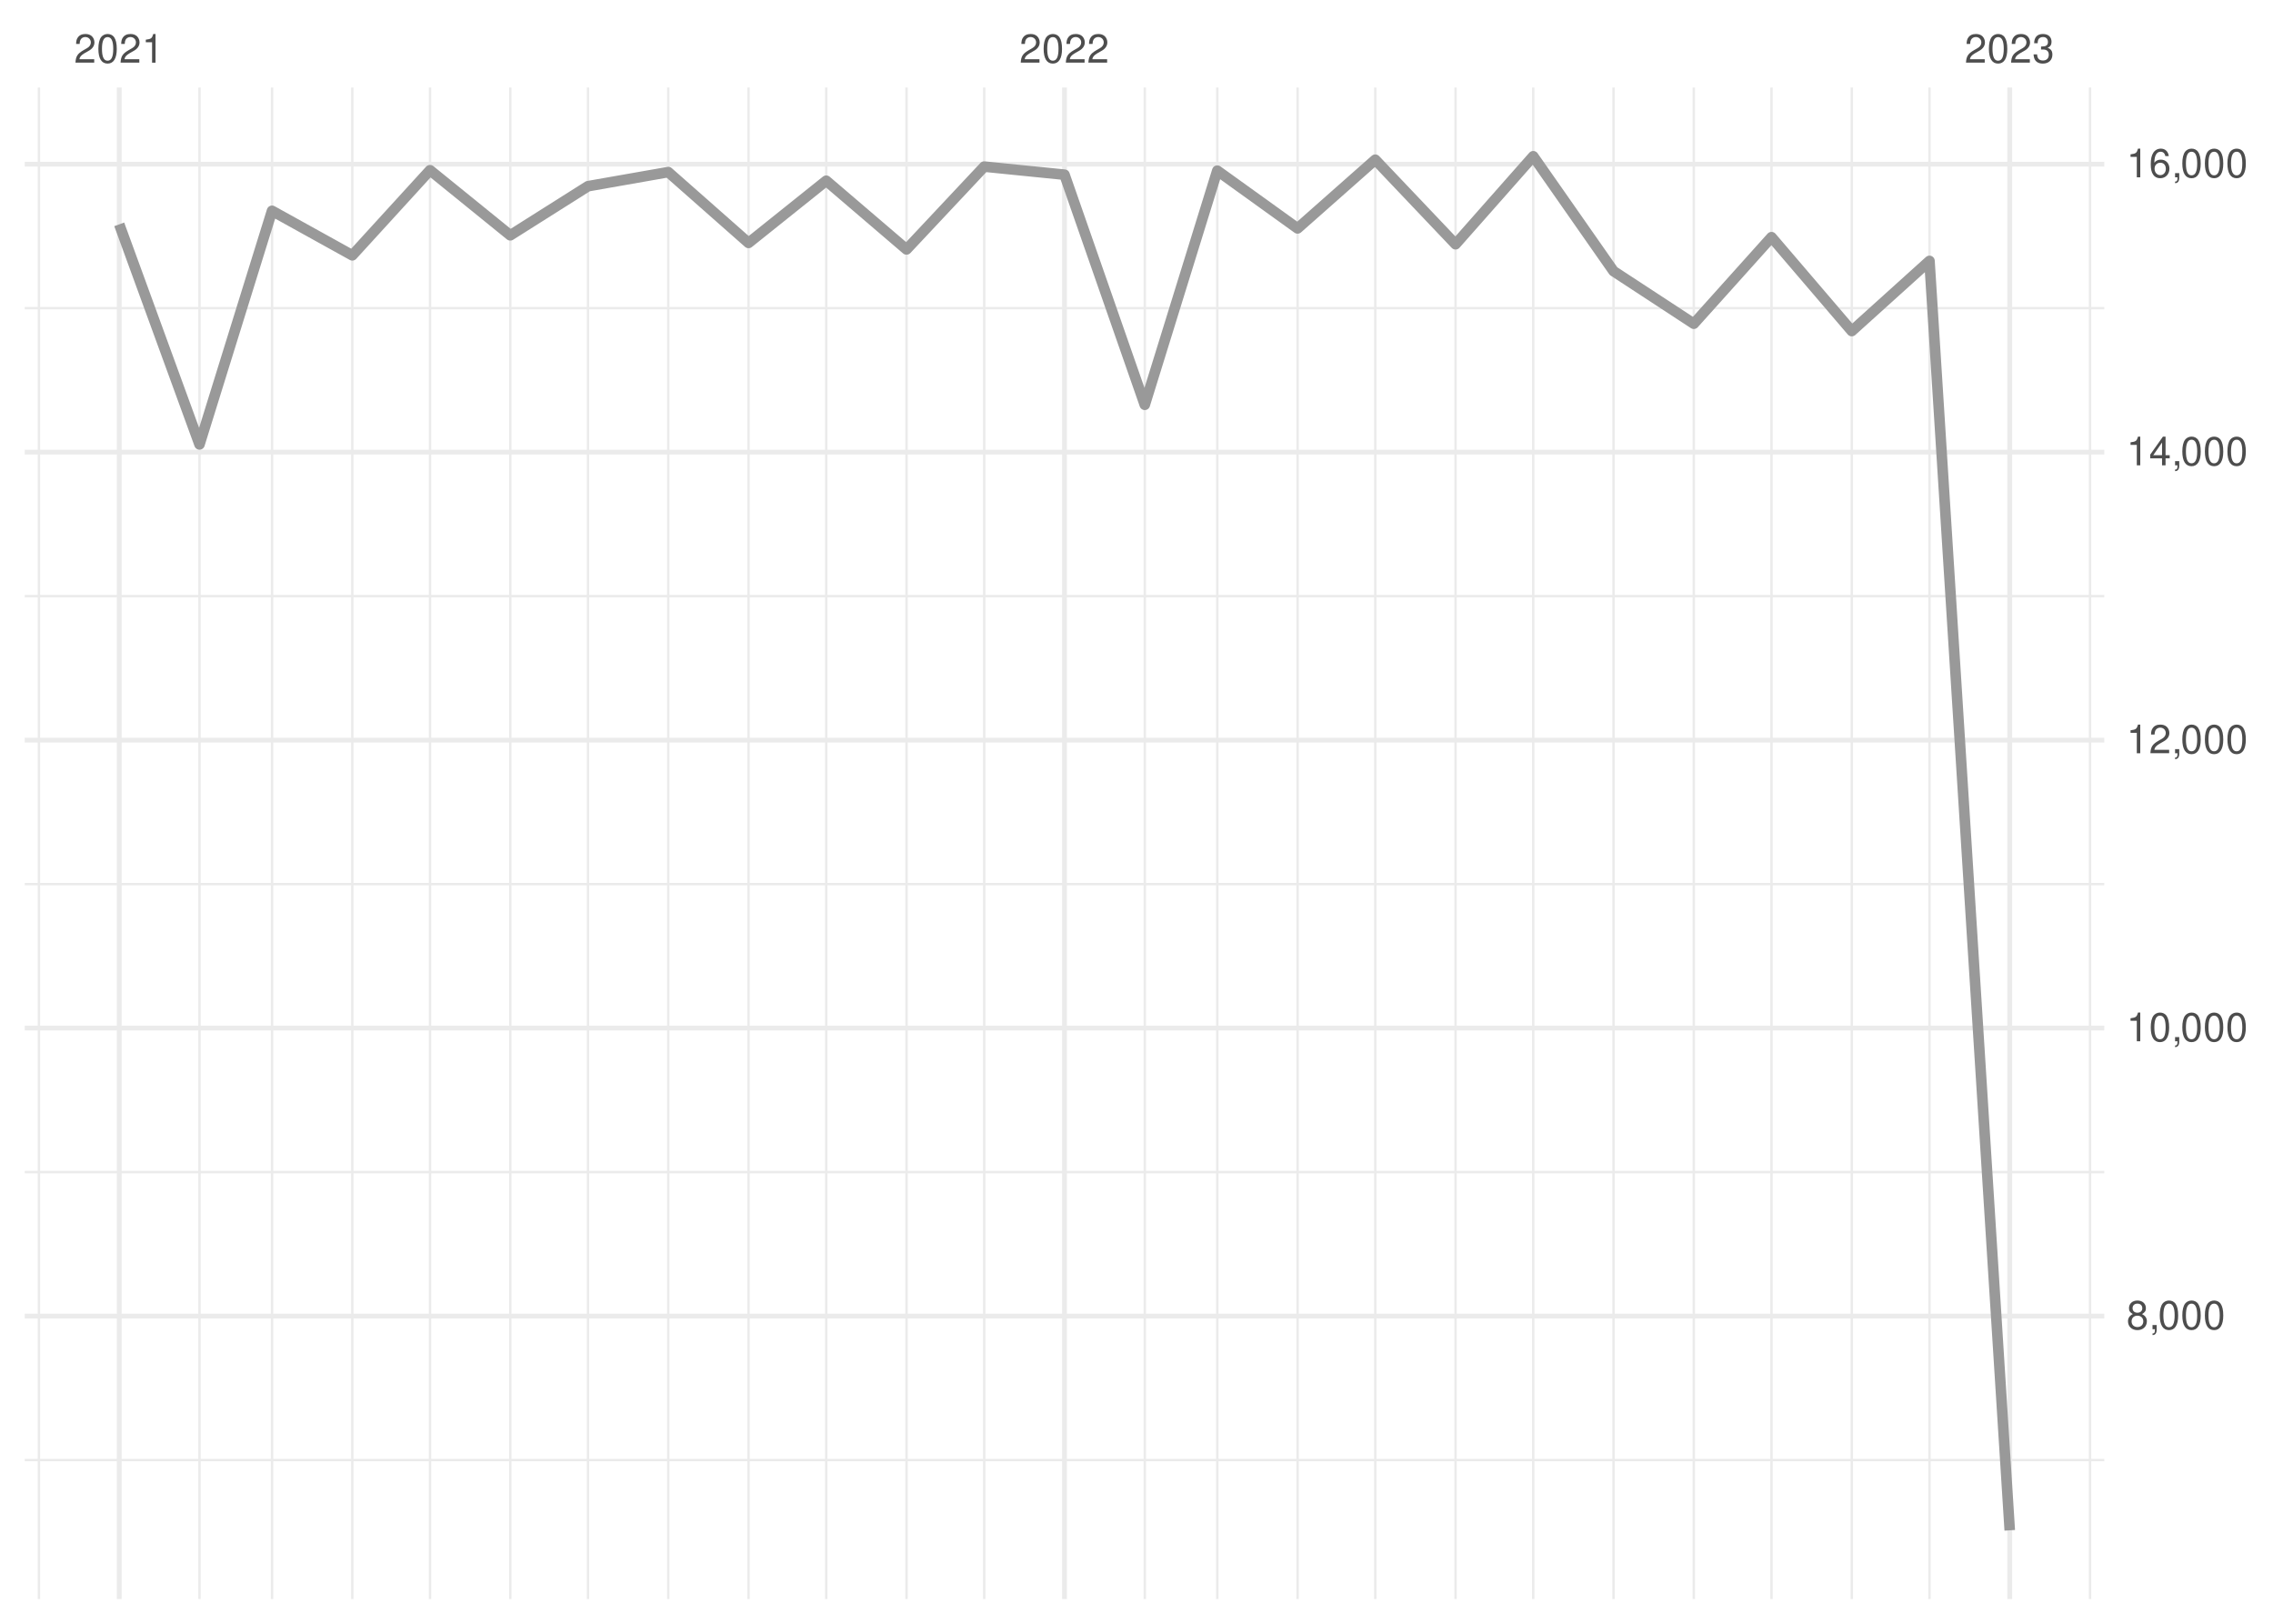
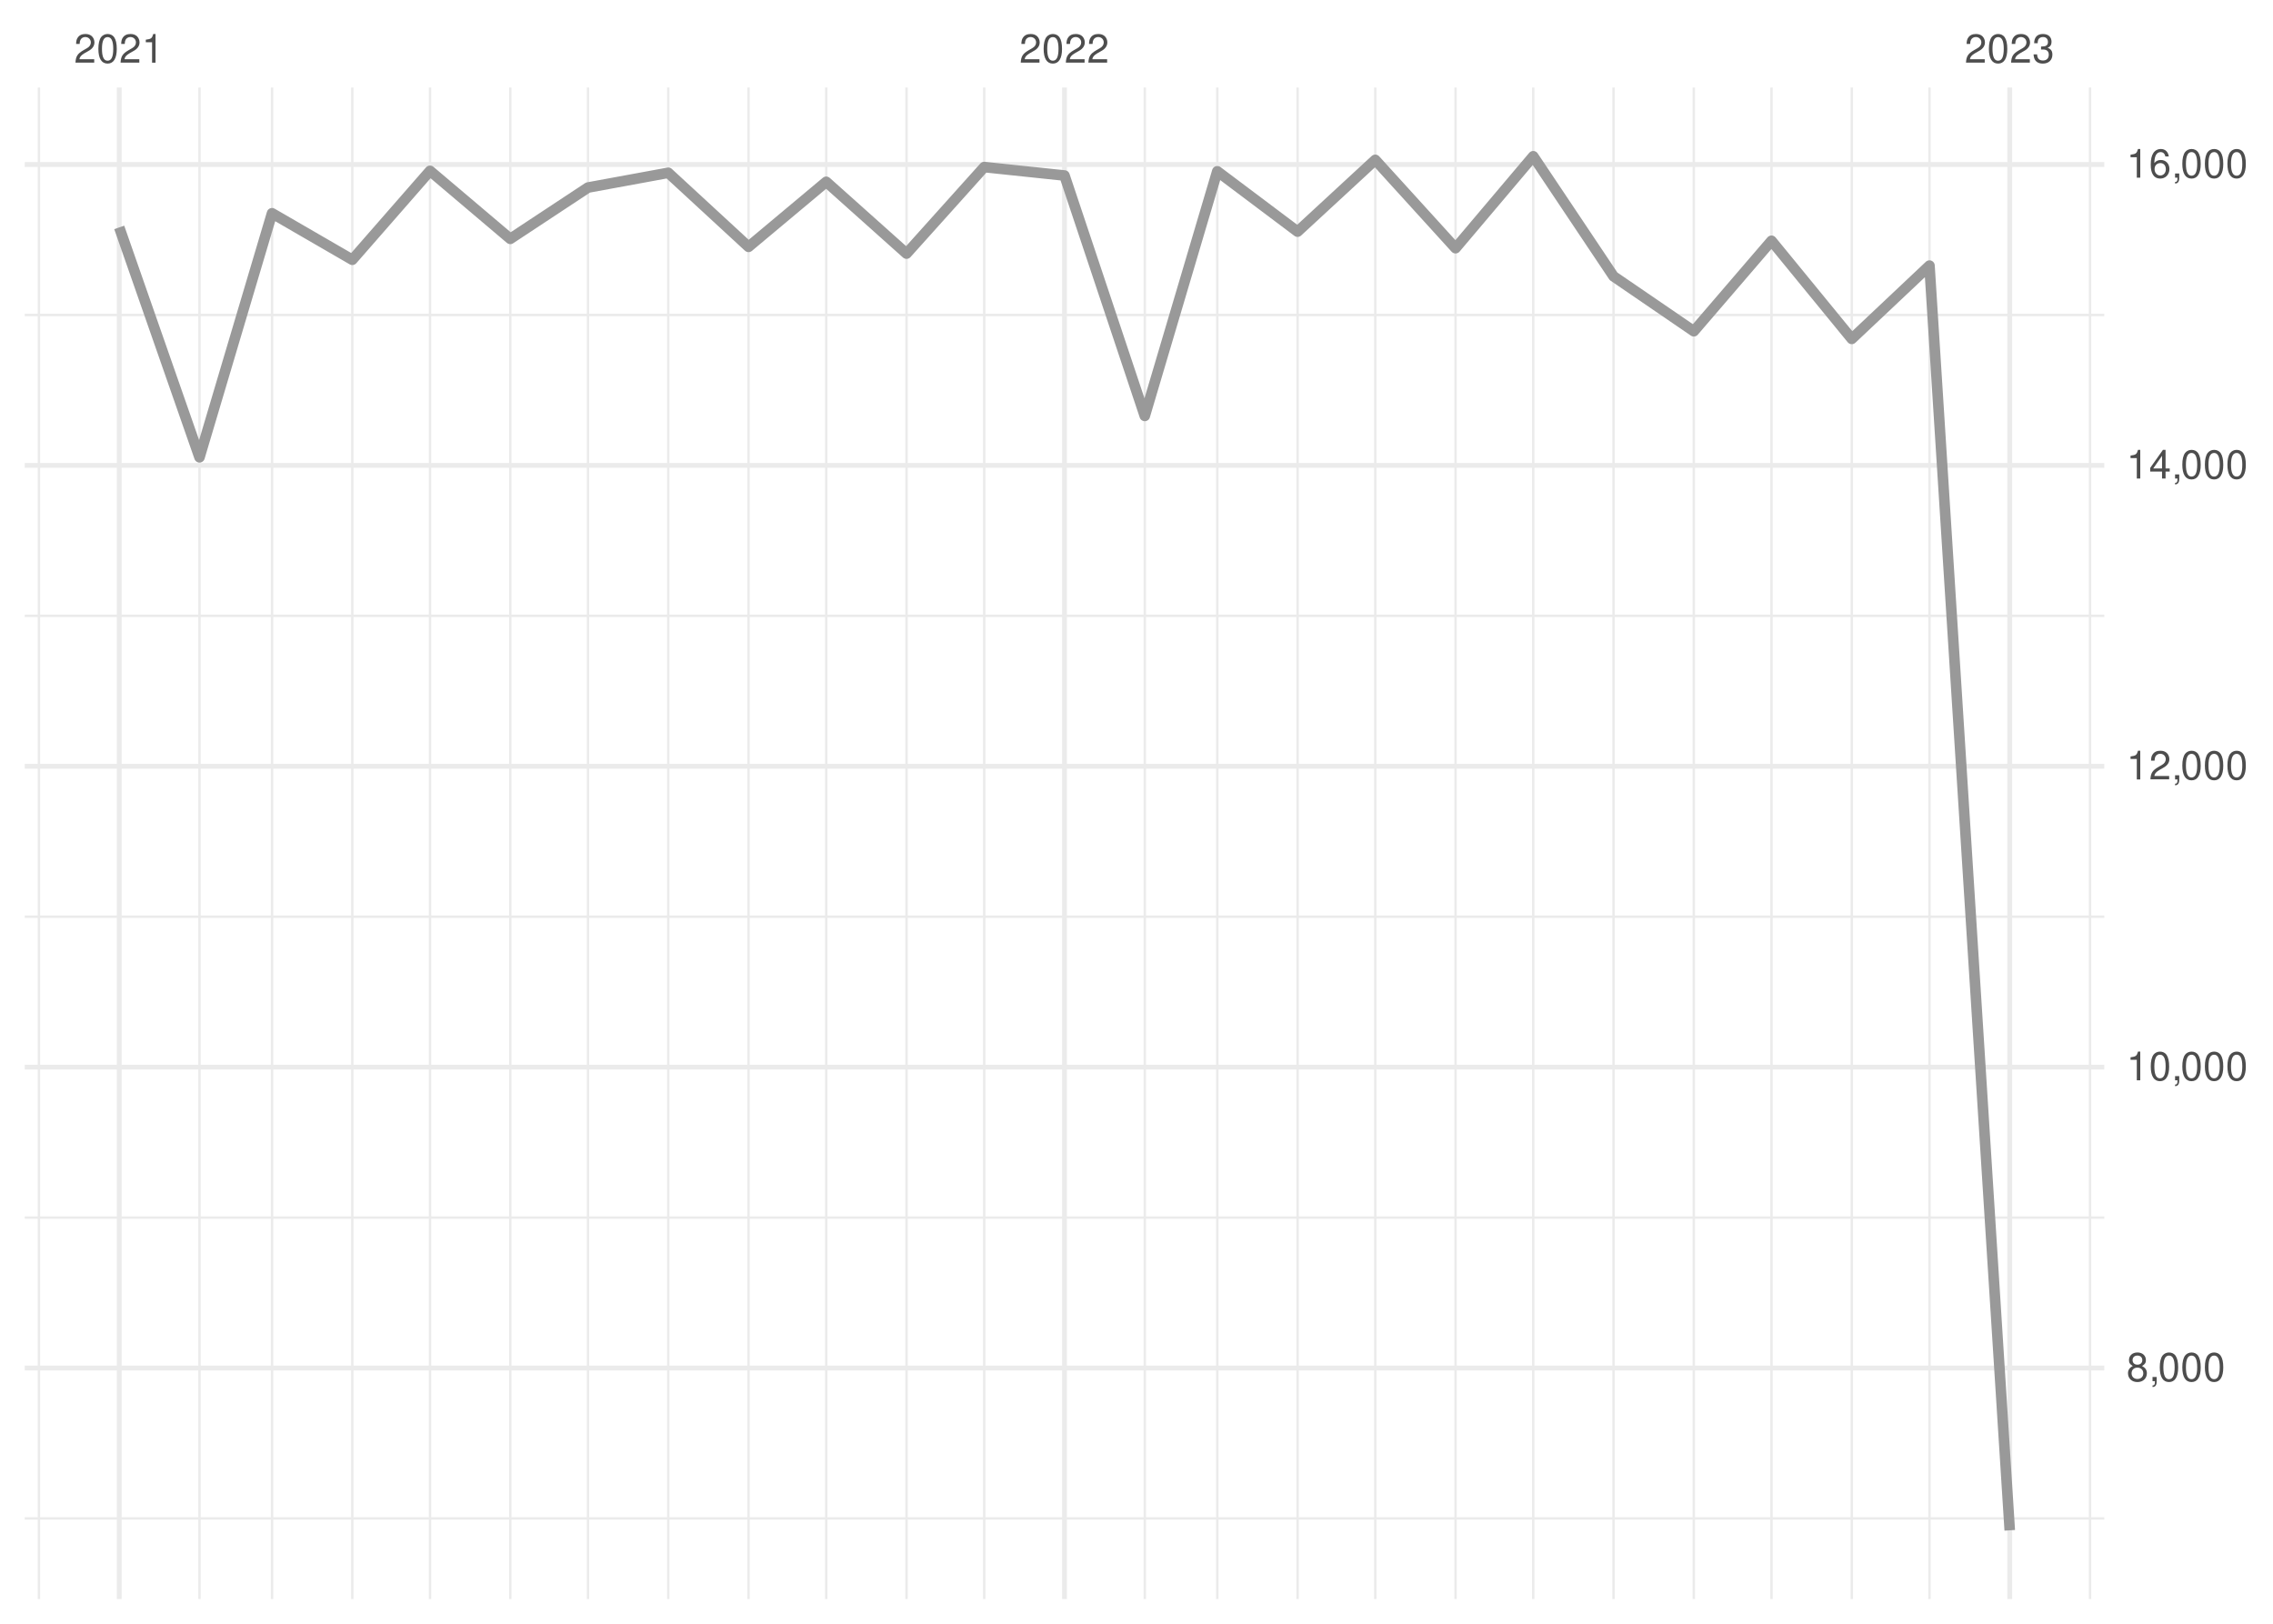
<svg xmlns="http://www.w3.org/2000/svg" xmlns:xlink="http://www.w3.org/1999/xlink" width="504pt" height="360pt" viewBox="0 0 504 360" version="1.1">
  <defs>
    <g>
      <symbol overflow="visible" id="glyph0-0">
        <path style="stroke:none;" d="" />
      </symbol>
      <symbol overflow="visible" id="glyph0-1">
        <path style="stroke:none;" d="M 4.453 -0.766 L 1.172 -0.766 C 1.25 -1.297 1.531 -1.625 2.297 -2.094 L 3.172 -2.594 C 4.047 -3.062 4.5 -3.719 4.5 -4.5 C 4.5 -5.031 4.281 -5.531 3.922 -5.875 C 3.547 -6.203 3.094 -6.359 2.5 -6.359 C 1.703 -6.359 1.125 -6.078 0.781 -5.531 C 0.547 -5.203 0.453 -4.797 0.438 -4.156 L 1.219 -4.156 C 1.234 -4.594 1.297 -4.844 1.406 -5.062 C 1.594 -5.438 2 -5.688 2.469 -5.688 C 3.172 -5.688 3.703 -5.172 3.703 -4.484 C 3.703 -3.969 3.406 -3.531 2.859 -3.219 L 2.047 -2.75 C 0.75 -2 0.375 -1.406 0.297 -0.016 L 4.453 -0.016 Z M 4.453 -0.766 " />
      </symbol>
      <symbol overflow="visible" id="glyph0-2">
        <path style="stroke:none;" d="M 2.422 -6.359 C 1.844 -6.359 1.312 -6.094 0.984 -5.672 C 0.578 -5.109 0.375 -4.25 0.375 -3.078 C 0.375 -0.938 1.078 0.203 2.422 0.203 C 3.734 0.203 4.453 -0.938 4.453 -3.031 C 4.453 -4.25 4.266 -5.078 3.859 -5.672 C 3.531 -6.109 3.016 -6.359 2.422 -6.359 Z M 2.422 -5.672 C 3.25 -5.672 3.672 -4.828 3.672 -3.094 C 3.672 -1.281 3.266 -0.438 2.406 -0.438 C 1.578 -0.438 1.172 -1.312 1.172 -3.062 C 1.172 -4.828 1.578 -5.672 2.422 -5.672 Z M 2.422 -5.672 " />
      </symbol>
      <symbol overflow="visible" id="glyph0-3">
        <path style="stroke:none;" d="M 2.281 -4.531 L 2.281 0 L 3.047 0 L 3.047 -6.359 L 2.547 -6.359 C 2.266 -5.391 2.094 -5.25 0.891 -5.094 L 0.891 -4.531 Z M 2.281 -4.531 " />
      </symbol>
      <symbol overflow="visible" id="glyph0-4">
        <path style="stroke:none;" d="M 1.938 -2.922 L 2.359 -2.922 C 3.203 -2.922 3.656 -2.531 3.656 -1.766 C 3.656 -0.969 3.172 -0.484 2.375 -0.484 C 1.516 -0.484 1.109 -0.922 1.062 -1.844 L 0.281 -1.844 C 0.312 -1.344 0.406 -1 0.547 -0.719 C 0.875 -0.109 1.484 0.203 2.344 0.203 C 3.625 0.203 4.453 -0.578 4.453 -1.781 C 4.453 -2.594 4.141 -3.031 3.391 -3.297 C 3.969 -3.531 4.266 -3.969 4.266 -4.609 C 4.266 -5.703 3.547 -6.359 2.359 -6.359 C 1.109 -6.359 0.438 -5.656 0.406 -4.312 L 1.188 -4.312 C 1.203 -4.703 1.234 -4.922 1.328 -5.109 C 1.5 -5.469 1.891 -5.688 2.375 -5.688 C 3.062 -5.688 3.469 -5.266 3.469 -4.578 C 3.469 -4.141 3.312 -3.859 2.969 -3.719 C 2.766 -3.625 2.484 -3.594 1.938 -3.578 Z M 1.938 -2.922 " />
      </symbol>
      <symbol overflow="visible" id="glyph0-5">
        <path style="stroke:none;" d="M 3.438 -3.359 C 4.094 -3.75 4.297 -4.062 4.297 -4.656 C 4.297 -5.672 3.531 -6.359 2.422 -6.359 C 1.312 -6.359 0.547 -5.672 0.547 -4.672 C 0.547 -4.062 0.75 -3.75 1.391 -3.359 C 0.672 -2.984 0.328 -2.469 0.328 -1.766 C 0.328 -0.609 1.172 0.203 2.422 0.203 C 3.656 0.203 4.516 -0.609 4.516 -1.766 C 4.516 -2.469 4.156 -2.984 3.438 -3.359 Z M 2.422 -5.672 C 3.078 -5.672 3.5 -5.281 3.5 -4.641 C 3.5 -4.047 3.062 -3.656 2.422 -3.656 C 1.766 -3.656 1.344 -4.047 1.344 -4.656 C 1.344 -5.281 1.766 -5.672 2.422 -5.672 Z M 2.422 -3 C 3.188 -3 3.719 -2.484 3.719 -1.75 C 3.719 -0.984 3.203 -0.484 2.406 -0.484 C 1.641 -0.484 1.125 -1 1.125 -1.734 C 1.125 -2.5 1.641 -3 2.422 -3 Z M 2.422 -3 " />
      </symbol>
      <symbol overflow="visible" id="glyph0-6">
        <path style="stroke:none;" d="M 0.766 -0.922 L 0.766 0 L 1.297 0 L 1.297 0.156 C 1.297 0.766 1.172 0.938 0.766 0.953 L 0.766 1.297 C 1.344 1.312 1.688 0.891 1.688 0.141 L 1.688 -0.922 Z M 0.766 -0.922 " />
      </symbol>
      <symbol overflow="visible" id="glyph0-7">
        <path style="stroke:none;" d="M 2.875 -1.547 L 2.875 0 L 3.656 0 L 3.656 -1.547 L 4.578 -1.547 L 4.578 -2.234 L 3.656 -2.234 L 3.656 -6.359 L 3.078 -6.359 L 0.25 -2.359 L 0.25 -1.547 Z M 2.875 -2.234 L 0.922 -2.234 L 2.875 -5.047 Z M 2.875 -2.234 " />
      </symbol>
      <symbol overflow="visible" id="glyph0-8">
        <path style="stroke:none;" d="M 4.375 -4.703 C 4.234 -5.75 3.562 -6.359 2.609 -6.359 C 1.922 -6.359 1.312 -6.031 0.938 -5.453 C 0.547 -4.828 0.375 -4.062 0.375 -2.906 C 0.375 -1.828 0.531 -1.156 0.906 -0.594 C 1.234 -0.078 1.781 0.203 2.469 0.203 C 3.656 0.203 4.516 -0.688 4.516 -1.922 C 4.516 -3.094 3.719 -3.922 2.609 -3.922 C 1.984 -3.922 1.5 -3.688 1.172 -3.234 C 1.172 -4.797 1.672 -5.672 2.562 -5.672 C 3.109 -5.672 3.484 -5.328 3.609 -4.703 Z M 2.5 -3.234 C 3.25 -3.234 3.719 -2.703 3.719 -1.859 C 3.719 -1.062 3.188 -0.484 2.484 -0.484 C 1.766 -0.484 1.219 -1.094 1.219 -1.906 C 1.219 -2.688 1.734 -3.234 2.5 -3.234 Z M 2.5 -3.234 " />
      </symbol>
    </g>
    <clipPath id="clip1">
-       <path d="M 5.48 323 L 466.59 323 L 466.59 324 L 5.48 324 Z M 5.48 323 " />
+       <path d="M 5.48 336 L 466.59 336 L 466.59 337 L 5.48 337 Z M 5.48 336 " />
    </clipPath>
    <clipPath id="clip2">
-       <path d="M 5.48 259 L 466.59 259 L 466.59 261 L 5.48 261 Z M 5.48 259 " />
+       <path d="M 5.48 269 L 466.59 269 L 466.59 271 L 5.48 271 Z M 5.48 269 " />
    </clipPath>
    <clipPath id="clip3">
-       <path d="M 5.48 195 L 466.59 195 L 466.59 197 L 5.48 197 Z M 5.48 195 " />
+       <path d="M 5.48 202 L 466.59 202 L 466.59 204 L 5.48 204 Z M 5.48 202 " />
    </clipPath>
    <clipPath id="clip4">
-       <path d="M 5.48 131 L 466.59 131 L 466.59 133 L 5.48 133 Z M 5.48 131 " />
+       <path d="M 5.48 136 L 466.59 136 L 466.59 137 L 5.48 137 Z M 5.48 136 " />
    </clipPath>
    <clipPath id="clip5">
-       <path d="M 5.48 68 L 466.59 68 L 466.59 69 L 5.48 69 Z M 5.48 68 " />
+       <path d="M 5.48 69 L 466.59 69 L 466.59 71 L 5.48 71 Z M 5.48 69 " />
    </clipPath>
    <clipPath id="clip6">
      <path d="M 8 19.41 L 9 19.41 L 9 354.52 L 8 354.52 Z M 8 19.41 " />
    </clipPath>
    <clipPath id="clip7">
      <path d="M 43 19.41 L 45 19.41 L 45 354.52 L 43 354.52 Z M 43 19.41 " />
    </clipPath>
    <clipPath id="clip8">
      <path d="M 60 19.41 L 61 19.41 L 61 354.52 L 60 354.52 Z M 60 19.41 " />
    </clipPath>
    <clipPath id="clip9">
      <path d="M 77 19.41 L 79 19.41 L 79 354.52 L 77 354.52 Z M 77 19.41 " />
    </clipPath>
    <clipPath id="clip10">
      <path d="M 95 19.41 L 96 19.41 L 96 354.52 L 95 354.52 Z M 95 19.41 " />
    </clipPath>
    <clipPath id="clip11">
      <path d="M 112 19.41 L 114 19.41 L 114 354.52 L 112 354.52 Z M 112 19.41 " />
    </clipPath>
    <clipPath id="clip12">
      <path d="M 130 19.41 L 131 19.41 L 131 354.52 L 130 354.52 Z M 130 19.41 " />
    </clipPath>
    <clipPath id="clip13">
      <path d="M 147 19.41 L 149 19.41 L 149 354.52 L 147 354.52 Z M 147 19.41 " />
    </clipPath>
    <clipPath id="clip14">
      <path d="M 165 19.41 L 167 19.41 L 167 354.52 L 165 354.52 Z M 165 19.41 " />
    </clipPath>
    <clipPath id="clip15">
      <path d="M 182 19.41 L 184 19.41 L 184 354.52 L 182 354.52 Z M 182 19.41 " />
    </clipPath>
    <clipPath id="clip16">
      <path d="M 200 19.41 L 202 19.41 L 202 354.52 L 200 354.52 Z M 200 19.41 " />
    </clipPath>
    <clipPath id="clip17">
      <path d="M 217 19.41 L 219 19.41 L 219 354.52 L 217 354.52 Z M 217 19.41 " />
    </clipPath>
    <clipPath id="clip18">
      <path d="M 253 19.41 L 255 19.41 L 255 354.52 L 253 354.52 Z M 253 19.41 " />
    </clipPath>
    <clipPath id="clip19">
      <path d="M 269 19.41 L 271 19.41 L 271 354.52 L 269 354.52 Z M 269 19.41 " />
    </clipPath>
    <clipPath id="clip20">
      <path d="M 287 19.41 L 288 19.41 L 288 354.52 L 287 354.52 Z M 287 19.41 " />
    </clipPath>
    <clipPath id="clip21">
      <path d="M 304 19.41 L 306 19.41 L 306 354.52 L 304 354.52 Z M 304 19.41 " />
    </clipPath>
    <clipPath id="clip22">
      <path d="M 322 19.41 L 324 19.41 L 324 354.52 L 322 354.52 Z M 322 19.41 " />
    </clipPath>
    <clipPath id="clip23">
      <path d="M 339 19.41 L 341 19.41 L 341 354.52 L 339 354.52 Z M 339 19.41 " />
    </clipPath>
    <clipPath id="clip24">
      <path d="M 357 19.41 L 359 19.41 L 359 354.52 L 357 354.52 Z M 357 19.41 " />
    </clipPath>
    <clipPath id="clip25">
      <path d="M 375 19.41 L 376 19.41 L 376 354.52 L 375 354.52 Z M 375 19.41 " />
    </clipPath>
    <clipPath id="clip26">
      <path d="M 392 19.41 L 394 19.41 L 394 354.52 L 392 354.52 Z M 392 19.41 " />
    </clipPath>
    <clipPath id="clip27">
      <path d="M 410 19.41 L 411 19.41 L 411 354.52 L 410 354.52 Z M 410 19.41 " />
    </clipPath>
    <clipPath id="clip28">
      <path d="M 427 19.41 L 429 19.41 L 429 354.52 L 427 354.52 Z M 427 19.41 " />
    </clipPath>
    <clipPath id="clip29">
      <path d="M 463 19.41 L 464 19.41 L 464 354.52 L 463 354.52 Z M 463 19.41 " />
    </clipPath>
    <clipPath id="clip30">
-       <path d="M 5.48 291 L 466.59 291 L 466.59 293 L 5.48 293 Z M 5.48 291 " />
+       <path d="M 5.48 302 L 466.59 302 L 466.59 304 L 5.48 304 Z M 5.48 302 " />
    </clipPath>
    <clipPath id="clip31">
-       <path d="M 5.48 227 L 466.59 227 L 466.59 229 L 5.48 229 Z M 5.48 227 " />
+       <path d="M 5.48 236 L 466.59 236 L 466.59 238 L 5.48 238 Z M 5.48 236 " />
    </clipPath>
    <clipPath id="clip32">
-       <path d="M 5.48 163 L 466.59 163 L 466.59 165 L 5.48 165 Z M 5.48 163 " />
+       <path d="M 5.48 169 L 466.59 169 L 466.59 171 L 5.48 171 Z M 5.48 169 " />
    </clipPath>
    <clipPath id="clip33">
-       <path d="M 5.48 99 L 466.59 99 L 466.59 101 L 5.48 101 Z M 5.48 99 " />
+       <path d="M 5.48 102 L 466.59 102 L 466.59 104 L 5.48 104 Z M 5.48 102 " />
    </clipPath>
    <clipPath id="clip34">
-       <path d="M 5.48 35 L 466.59 35 L 466.59 37 L 5.48 37 Z M 5.48 35 " />
+       <path d="M 5.48 35 L 466.59 35 L 466.59 38 L 5.48 38 Z M 5.48 35 " />
    </clipPath>
    <clipPath id="clip35">
      <path d="M 25 19.41 L 27 19.41 L 27 354.52 L 25 354.52 Z M 25 19.41 " />
    </clipPath>
    <clipPath id="clip36">
      <path d="M 235 19.41 L 237 19.41 L 237 354.52 L 235 354.52 Z M 235 19.41 " />
    </clipPath>
    <clipPath id="clip37">
      <path d="M 445 19.41 L 447 19.41 L 447 354.52 L 445 354.52 Z M 445 19.41 " />
    </clipPath>
  </defs>
  <g id="surface26">
    <rect x="0" y="0" width="504" height="360" style="fill:rgb(100%,100%,100%);fill-opacity:1;stroke:none;" />
    <g clip-path="url(#clip1)" clip-rule="nonzero">
-       <path style="fill:none;stroke-width:0.533;stroke-linecap:butt;stroke-linejoin:round;stroke:rgb(92.157%,92.157%,92.157%);stroke-opacity:1;stroke-miterlimit:10;" d="M 5.48 323.711 L 466.59 323.711 " />
+       <path style="fill:none;stroke-width:0.533;stroke-linecap:butt;stroke-linejoin:round;stroke:rgb(92.157%,92.157%,92.157%);stroke-opacity:1;stroke-miterlimit:10;" d="M 5.48 336.652 L 466.59 336.652 " />
    </g>
    <g clip-path="url(#clip2)" clip-rule="nonzero">
-       <path style="fill:none;stroke-width:0.533;stroke-linecap:butt;stroke-linejoin:round;stroke:rgb(92.157%,92.157%,92.157%);stroke-opacity:1;stroke-miterlimit:10;" d="M 5.48 259.863 L 466.59 259.863 " />
+       <path style="fill:none;stroke-width:0.533;stroke-linecap:butt;stroke-linejoin:round;stroke:rgb(92.157%,92.157%,92.157%);stroke-opacity:1;stroke-miterlimit:10;" d="M 5.48 269.949 L 466.59 269.949 " />
    </g>
    <g clip-path="url(#clip3)" clip-rule="nonzero">
-       <path style="fill:none;stroke-width:0.533;stroke-linecap:butt;stroke-linejoin:round;stroke:rgb(92.157%,92.157%,92.157%);stroke-opacity:1;stroke-miterlimit:10;" d="M 5.48 196.016 L 466.59 196.016 " />
+       <path style="fill:none;stroke-width:0.533;stroke-linecap:butt;stroke-linejoin:round;stroke:rgb(92.157%,92.157%,92.157%);stroke-opacity:1;stroke-miterlimit:10;" d="M 5.48 203.242 L 466.59 203.242 " />
    </g>
    <g clip-path="url(#clip4)" clip-rule="nonzero">
-       <path style="fill:none;stroke-width:0.533;stroke-linecap:butt;stroke-linejoin:round;stroke:rgb(92.157%,92.157%,92.157%);stroke-opacity:1;stroke-miterlimit:10;" d="M 5.48 132.168 L 466.59 132.168 " />
+       <path style="fill:none;stroke-width:0.533;stroke-linecap:butt;stroke-linejoin:round;stroke:rgb(92.157%,92.157%,92.157%);stroke-opacity:1;stroke-miterlimit:10;" d="M 5.48 136.535 L 466.59 136.535 " />
    </g>
    <g clip-path="url(#clip5)" clip-rule="nonzero">
-       <path style="fill:none;stroke-width:0.533;stroke-linecap:butt;stroke-linejoin:round;stroke:rgb(92.157%,92.157%,92.157%);stroke-opacity:1;stroke-miterlimit:10;" d="M 5.48 68.324 L 466.59 68.324 " />
+       <path style="fill:none;stroke-width:0.533;stroke-linecap:butt;stroke-linejoin:round;stroke:rgb(92.157%,92.157%,92.157%);stroke-opacity:1;stroke-miterlimit:10;" d="M 5.48 69.832 L 466.59 69.832 " />
    </g>
    <g clip-path="url(#clip6)" clip-rule="nonzero">
      <path style="fill:none;stroke-width:0.533;stroke-linecap:butt;stroke-linejoin:round;stroke:rgb(92.157%,92.157%,92.157%);stroke-opacity:1;stroke-miterlimit:10;" d="M 8.637 354.52 L 8.637 19.41 " />
    </g>
    <g clip-path="url(#clip7)" clip-rule="nonzero">
      <path style="fill:none;stroke-width:0.533;stroke-linecap:butt;stroke-linejoin:round;stroke:rgb(92.157%,92.157%,92.157%);stroke-opacity:1;stroke-miterlimit:10;" d="M 44.238 354.52 L 44.238 19.41 " />
    </g>
    <g clip-path="url(#clip8)" clip-rule="nonzero">
      <path style="fill:none;stroke-width:0.533;stroke-linecap:butt;stroke-linejoin:round;stroke:rgb(92.157%,92.157%,92.157%);stroke-opacity:1;stroke-miterlimit:10;" d="M 60.32 354.52 L 60.32 19.41 " />
    </g>
    <g clip-path="url(#clip9)" clip-rule="nonzero">
      <path style="fill:none;stroke-width:0.533;stroke-linecap:butt;stroke-linejoin:round;stroke:rgb(92.157%,92.157%,92.157%);stroke-opacity:1;stroke-miterlimit:10;" d="M 78.121 354.52 L 78.121 19.41 " />
    </g>
    <g clip-path="url(#clip10)" clip-rule="nonzero">
      <path style="fill:none;stroke-width:0.533;stroke-linecap:butt;stroke-linejoin:round;stroke:rgb(92.157%,92.157%,92.157%);stroke-opacity:1;stroke-miterlimit:10;" d="M 95.348 354.52 L 95.348 19.41 " />
    </g>
    <g clip-path="url(#clip11)" clip-rule="nonzero">
      <path style="fill:none;stroke-width:0.533;stroke-linecap:butt;stroke-linejoin:round;stroke:rgb(92.157%,92.157%,92.157%);stroke-opacity:1;stroke-miterlimit:10;" d="M 113.148 354.52 L 113.148 19.41 " />
    </g>
    <g clip-path="url(#clip12)" clip-rule="nonzero">
      <path style="fill:none;stroke-width:0.533;stroke-linecap:butt;stroke-linejoin:round;stroke:rgb(92.157%,92.157%,92.157%);stroke-opacity:1;stroke-miterlimit:10;" d="M 130.375 354.52 L 130.375 19.41 " />
    </g>
    <g clip-path="url(#clip13)" clip-rule="nonzero">
      <path style="fill:none;stroke-width:0.533;stroke-linecap:butt;stroke-linejoin:round;stroke:rgb(92.157%,92.157%,92.157%);stroke-opacity:1;stroke-miterlimit:10;" d="M 148.176 354.52 L 148.176 19.41 " />
    </g>
    <g clip-path="url(#clip14)" clip-rule="nonzero">
      <path style="fill:none;stroke-width:0.533;stroke-linecap:butt;stroke-linejoin:round;stroke:rgb(92.157%,92.157%,92.157%);stroke-opacity:1;stroke-miterlimit:10;" d="M 165.977 354.52 L 165.977 19.41 " />
    </g>
    <g clip-path="url(#clip15)" clip-rule="nonzero">
      <path style="fill:none;stroke-width:0.533;stroke-linecap:butt;stroke-linejoin:round;stroke:rgb(92.157%,92.157%,92.157%);stroke-opacity:1;stroke-miterlimit:10;" d="M 183.203 354.52 L 183.203 19.41 " />
    </g>
    <g clip-path="url(#clip16)" clip-rule="nonzero">
      <path style="fill:none;stroke-width:0.533;stroke-linecap:butt;stroke-linejoin:round;stroke:rgb(92.157%,92.157%,92.157%);stroke-opacity:1;stroke-miterlimit:10;" d="M 201.008 354.52 L 201.008 19.41 " />
    </g>
    <g clip-path="url(#clip17)" clip-rule="nonzero">
      <path style="fill:none;stroke-width:0.533;stroke-linecap:butt;stroke-linejoin:round;stroke:rgb(92.157%,92.157%,92.157%);stroke-opacity:1;stroke-miterlimit:10;" d="M 218.234 354.52 L 218.234 19.41 " />
    </g>
    <g clip-path="url(#clip18)" clip-rule="nonzero">
      <path style="fill:none;stroke-width:0.533;stroke-linecap:butt;stroke-linejoin:round;stroke:rgb(92.157%,92.157%,92.157%);stroke-opacity:1;stroke-miterlimit:10;" d="M 253.836 354.52 L 253.836 19.41 " />
    </g>
    <g clip-path="url(#clip19)" clip-rule="nonzero">
      <path style="fill:none;stroke-width:0.533;stroke-linecap:butt;stroke-linejoin:round;stroke:rgb(92.157%,92.157%,92.157%);stroke-opacity:1;stroke-miterlimit:10;" d="M 269.914 354.52 L 269.914 19.41 " />
    </g>
    <g clip-path="url(#clip20)" clip-rule="nonzero">
      <path style="fill:none;stroke-width:0.533;stroke-linecap:butt;stroke-linejoin:round;stroke:rgb(92.157%,92.157%,92.157%);stroke-opacity:1;stroke-miterlimit:10;" d="M 287.715 354.52 L 287.715 19.41 " />
    </g>
    <g clip-path="url(#clip21)" clip-rule="nonzero">
      <path style="fill:none;stroke-width:0.533;stroke-linecap:butt;stroke-linejoin:round;stroke:rgb(92.157%,92.157%,92.157%);stroke-opacity:1;stroke-miterlimit:10;" d="M 304.941 354.52 L 304.941 19.41 " />
    </g>
    <g clip-path="url(#clip22)" clip-rule="nonzero">
      <path style="fill:none;stroke-width:0.533;stroke-linecap:butt;stroke-linejoin:round;stroke:rgb(92.157%,92.157%,92.157%);stroke-opacity:1;stroke-miterlimit:10;" d="M 322.742 354.52 L 322.742 19.41 " />
    </g>
    <g clip-path="url(#clip23)" clip-rule="nonzero">
      <path style="fill:none;stroke-width:0.533;stroke-linecap:butt;stroke-linejoin:round;stroke:rgb(92.157%,92.157%,92.157%);stroke-opacity:1;stroke-miterlimit:10;" d="M 339.969 354.52 L 339.969 19.41 " />
    </g>
    <g clip-path="url(#clip24)" clip-rule="nonzero">
      <path style="fill:none;stroke-width:0.533;stroke-linecap:butt;stroke-linejoin:round;stroke:rgb(92.157%,92.157%,92.157%);stroke-opacity:1;stroke-miterlimit:10;" d="M 357.773 354.52 L 357.773 19.41 " />
    </g>
    <g clip-path="url(#clip25)" clip-rule="nonzero">
      <path style="fill:none;stroke-width:0.533;stroke-linecap:butt;stroke-linejoin:round;stroke:rgb(92.157%,92.157%,92.157%);stroke-opacity:1;stroke-miterlimit:10;" d="M 375.574 354.52 L 375.574 19.41 " />
    </g>
    <g clip-path="url(#clip26)" clip-rule="nonzero">
      <path style="fill:none;stroke-width:0.533;stroke-linecap:butt;stroke-linejoin:round;stroke:rgb(92.157%,92.157%,92.157%);stroke-opacity:1;stroke-miterlimit:10;" d="M 392.801 354.52 L 392.801 19.41 " />
    </g>
    <g clip-path="url(#clip27)" clip-rule="nonzero">
      <path style="fill:none;stroke-width:0.533;stroke-linecap:butt;stroke-linejoin:round;stroke:rgb(92.157%,92.157%,92.157%);stroke-opacity:1;stroke-miterlimit:10;" d="M 410.602 354.52 L 410.602 19.41 " />
    </g>
    <g clip-path="url(#clip28)" clip-rule="nonzero">
      <path style="fill:none;stroke-width:0.533;stroke-linecap:butt;stroke-linejoin:round;stroke:rgb(92.157%,92.157%,92.157%);stroke-opacity:1;stroke-miterlimit:10;" d="M 427.828 354.52 L 427.828 19.41 " />
    </g>
    <g clip-path="url(#clip29)" clip-rule="nonzero">
      <path style="fill:none;stroke-width:0.533;stroke-linecap:butt;stroke-linejoin:round;stroke:rgb(92.157%,92.157%,92.157%);stroke-opacity:1;stroke-miterlimit:10;" d="M 463.43 354.52 L 463.43 19.41 " />
    </g>
    <g clip-path="url(#clip30)" clip-rule="nonzero">
-       <path style="fill:none;stroke-width:1.067;stroke-linecap:butt;stroke-linejoin:round;stroke:rgb(92.157%,92.157%,92.157%);stroke-opacity:1;stroke-miterlimit:10;" d="M 5.48 291.785 L 466.59 291.785 " />
+       <path style="fill:none;stroke-width:1.067;stroke-linecap:butt;stroke-linejoin:round;stroke:rgb(92.157%,92.157%,92.157%);stroke-opacity:1;stroke-miterlimit:10;" d="M 5.48 303.301 L 466.59 303.301 " />
    </g>
    <g clip-path="url(#clip31)" clip-rule="nonzero">
-       <path style="fill:none;stroke-width:1.067;stroke-linecap:butt;stroke-linejoin:round;stroke:rgb(92.157%,92.157%,92.157%);stroke-opacity:1;stroke-miterlimit:10;" d="M 5.48 227.938 L 466.59 227.938 " />
+       <path style="fill:none;stroke-width:1.067;stroke-linecap:butt;stroke-linejoin:round;stroke:rgb(92.157%,92.157%,92.157%);stroke-opacity:1;stroke-miterlimit:10;" d="M 5.48 236.594 L 466.59 236.594 " />
    </g>
    <g clip-path="url(#clip32)" clip-rule="nonzero">
-       <path style="fill:none;stroke-width:1.067;stroke-linecap:butt;stroke-linejoin:round;stroke:rgb(92.157%,92.157%,92.157%);stroke-opacity:1;stroke-miterlimit:10;" d="M 5.48 164.094 L 466.59 164.094 " />
+       <path style="fill:none;stroke-width:1.067;stroke-linecap:butt;stroke-linejoin:round;stroke:rgb(92.157%,92.157%,92.157%);stroke-opacity:1;stroke-miterlimit:10;" d="M 5.48 169.891 L 466.59 169.891 " />
    </g>
    <g clip-path="url(#clip33)" clip-rule="nonzero">
-       <path style="fill:none;stroke-width:1.067;stroke-linecap:butt;stroke-linejoin:round;stroke:rgb(92.157%,92.157%,92.157%);stroke-opacity:1;stroke-miterlimit:10;" d="M 5.48 100.246 L 466.59 100.246 " />
+       <path style="fill:none;stroke-width:1.067;stroke-linecap:butt;stroke-linejoin:round;stroke:rgb(92.157%,92.157%,92.157%);stroke-opacity:1;stroke-miterlimit:10;" d="M 5.48 103.184 L 466.59 103.184 " />
    </g>
    <g clip-path="url(#clip34)" clip-rule="nonzero">
-       <path style="fill:none;stroke-width:1.067;stroke-linecap:butt;stroke-linejoin:round;stroke:rgb(92.157%,92.157%,92.157%);stroke-opacity:1;stroke-miterlimit:10;" d="M 5.48 36.398 L 466.59 36.398 " />
+       <path style="fill:none;stroke-width:1.067;stroke-linecap:butt;stroke-linejoin:round;stroke:rgb(92.157%,92.157%,92.157%);stroke-opacity:1;stroke-miterlimit:10;" d="M 5.48 36.477 L 466.59 36.477 " />
    </g>
    <g clip-path="url(#clip35)" clip-rule="nonzero">
      <path style="fill:none;stroke-width:1.067;stroke-linecap:butt;stroke-linejoin:round;stroke:rgb(92.157%,92.157%,92.157%);stroke-opacity:1;stroke-miterlimit:10;" d="M 26.438 354.52 L 26.438 19.41 " />
    </g>
    <g clip-path="url(#clip36)" clip-rule="nonzero">
      <path style="fill:none;stroke-width:1.067;stroke-linecap:butt;stroke-linejoin:round;stroke:rgb(92.157%,92.157%,92.157%);stroke-opacity:1;stroke-miterlimit:10;" d="M 236.035 354.52 L 236.035 19.41 " />
    </g>
    <g clip-path="url(#clip37)" clip-rule="nonzero">
      <path style="fill:none;stroke-width:1.067;stroke-linecap:butt;stroke-linejoin:round;stroke:rgb(92.157%,92.157%,92.157%);stroke-opacity:1;stroke-miterlimit:10;" d="M 445.629 354.52 L 445.629 19.41 " />
    </g>
-     <path style="fill:none;stroke-width:2.347;stroke-linecap:butt;stroke-linejoin:round;stroke:rgb(60%,60%,60%);stroke-opacity:1;stroke-miterlimit:10;" d="M 26.438 49.742 L 44.238 98.523 L 60.32 46.742 L 78.121 56.605 L 95.348 37.738 L 113.148 52.168 L 130.375 41.285 L 148.176 38.156 L 165.977 53.859 L 183.203 40.07 L 201.008 55.297 L 218.234 36.941 L 236.035 38.73 L 253.836 89.742 L 269.914 37.836 L 287.715 50.637 L 304.941 35.41 L 322.742 54.148 L 339.969 34.645 L 357.773 60.117 L 375.574 71.77 L 392.801 52.586 L 410.602 73.398 L 427.828 57.852 L 445.629 339.289 " />
+     <path style="fill:none;stroke-width:2.347;stroke-linecap:butt;stroke-linejoin:round;stroke:rgb(60%,60%,60%);stroke-opacity:1;stroke-miterlimit:10;" d="M 26.438 50.418 L 44.238 101.383 L 60.32 47.285 L 78.121 57.59 L 95.348 37.879 L 113.148 52.953 L 130.375 41.582 L 148.176 38.312 L 165.977 54.723 L 183.203 40.312 L 201.008 56.223 L 218.234 37.043 L 236.035 38.914 L 253.836 92.211 L 269.914 37.977 L 287.715 51.352 L 304.941 35.445 L 322.742 55.023 L 339.969 34.645 L 357.773 61.258 L 375.574 73.434 L 392.801 53.387 L 410.602 75.133 L 427.828 58.891 L 445.629 339.289 " />
    <g style="fill:rgb(30.196%,30.196%,30.196%);fill-opacity:1;">
      <use xlink:href="#glyph0-1" x="16.438" y="13.896" />
      <use xlink:href="#glyph0-2" x="21.438" y="13.896" />
      <use xlink:href="#glyph0-1" x="26.438" y="13.896" />
      <use xlink:href="#glyph0-3" x="31.438" y="13.896" />
    </g>
    <g style="fill:rgb(30.196%,30.196%,30.196%);fill-opacity:1;">
      <use xlink:href="#glyph0-1" x="226.035" y="13.896" />
      <use xlink:href="#glyph0-2" x="231.035" y="13.896" />
      <use xlink:href="#glyph0-1" x="236.035" y="13.896" />
      <use xlink:href="#glyph0-1" x="241.035" y="13.896" />
    </g>
    <g style="fill:rgb(30.196%,30.196%,30.196%);fill-opacity:1;">
      <use xlink:href="#glyph0-1" x="435.629" y="13.896" />
      <use xlink:href="#glyph0-2" x="440.629" y="13.896" />
      <use xlink:href="#glyph0-1" x="445.629" y="13.896" />
      <use xlink:href="#glyph0-4" x="450.629" y="13.896" />
    </g>
    <g style="fill:rgb(30.196%,30.196%,30.196%);fill-opacity:1;">
-       <use xlink:href="#glyph0-5" x="471.52" y="294.7" />
-       <use xlink:href="#glyph0-6" x="476.52" y="294.7" />
-       <use xlink:href="#glyph0-2" x="478.52" y="294.7" />
-       <use xlink:href="#glyph0-2" x="483.52" y="294.7" />
-       <use xlink:href="#glyph0-2" x="488.52" y="294.7" />
-     </g>
-     <g style="fill:rgb(30.196%,30.196%,30.196%);fill-opacity:1;">
-       <use xlink:href="#glyph0-3" x="471.52" y="230.853" />
-       <use xlink:href="#glyph0-2" x="476.52" y="230.853" />
-       <use xlink:href="#glyph0-6" x="481.52" y="230.853" />
-       <use xlink:href="#glyph0-2" x="483.52" y="230.853" />
-       <use xlink:href="#glyph0-2" x="488.52" y="230.853" />
-       <use xlink:href="#glyph0-2" x="493.52" y="230.853" />
-     </g>
-     <g style="fill:rgb(30.196%,30.196%,30.196%);fill-opacity:1;">
-       <use xlink:href="#glyph0-3" x="471.52" y="167.009" />
-       <use xlink:href="#glyph0-1" x="476.52" y="167.009" />
-       <use xlink:href="#glyph0-6" x="481.52" y="167.009" />
-       <use xlink:href="#glyph0-2" x="483.52" y="167.009" />
-       <use xlink:href="#glyph0-2" x="488.52" y="167.009" />
-       <use xlink:href="#glyph0-2" x="493.52" y="167.009" />
-     </g>
-     <g style="fill:rgb(30.196%,30.196%,30.196%);fill-opacity:1;">
-       <use xlink:href="#glyph0-3" x="471.52" y="103.161" />
-       <use xlink:href="#glyph0-7" x="476.52" y="103.161" />
-       <use xlink:href="#glyph0-6" x="481.52" y="103.161" />
-       <use xlink:href="#glyph0-2" x="483.52" y="103.161" />
-       <use xlink:href="#glyph0-2" x="488.52" y="103.161" />
-       <use xlink:href="#glyph0-2" x="493.52" y="103.161" />
-     </g>
-     <g style="fill:rgb(30.196%,30.196%,30.196%);fill-opacity:1;">
-       <use xlink:href="#glyph0-3" x="471.52" y="39.313" />
-       <use xlink:href="#glyph0-8" x="476.52" y="39.313" />
-       <use xlink:href="#glyph0-6" x="481.52" y="39.313" />
-       <use xlink:href="#glyph0-2" x="483.52" y="39.313" />
-       <use xlink:href="#glyph0-2" x="488.52" y="39.313" />
-       <use xlink:href="#glyph0-2" x="493.52" y="39.313" />
+       <use xlink:href="#glyph0-5" x="471.52" y="306.216" />
+       <use xlink:href="#glyph0-6" x="476.52" y="306.216" />
+       <use xlink:href="#glyph0-2" x="478.52" y="306.216" />
+       <use xlink:href="#glyph0-2" x="483.52" y="306.216" />
+       <use xlink:href="#glyph0-2" x="488.52" y="306.216" />
+     </g>
+     <g style="fill:rgb(30.196%,30.196%,30.196%);fill-opacity:1;">
+       <use xlink:href="#glyph0-3" x="471.52" y="239.509" />
+       <use xlink:href="#glyph0-2" x="476.52" y="239.509" />
+       <use xlink:href="#glyph0-6" x="481.52" y="239.509" />
+       <use xlink:href="#glyph0-2" x="483.52" y="239.509" />
+       <use xlink:href="#glyph0-2" x="488.52" y="239.509" />
+       <use xlink:href="#glyph0-2" x="493.52" y="239.509" />
+     </g>
+     <g style="fill:rgb(30.196%,30.196%,30.196%);fill-opacity:1;">
+       <use xlink:href="#glyph0-3" x="471.52" y="172.806" />
+       <use xlink:href="#glyph0-1" x="476.52" y="172.806" />
+       <use xlink:href="#glyph0-6" x="481.52" y="172.806" />
+       <use xlink:href="#glyph0-2" x="483.52" y="172.806" />
+       <use xlink:href="#glyph0-2" x="488.52" y="172.806" />
+       <use xlink:href="#glyph0-2" x="493.52" y="172.806" />
+     </g>
+     <g style="fill:rgb(30.196%,30.196%,30.196%);fill-opacity:1;">
+       <use xlink:href="#glyph0-3" x="471.52" y="106.099" />
+       <use xlink:href="#glyph0-7" x="476.52" y="106.099" />
+       <use xlink:href="#glyph0-6" x="481.52" y="106.099" />
+       <use xlink:href="#glyph0-2" x="483.52" y="106.099" />
+       <use xlink:href="#glyph0-2" x="488.52" y="106.099" />
+       <use xlink:href="#glyph0-2" x="493.52" y="106.099" />
+     </g>
+     <g style="fill:rgb(30.196%,30.196%,30.196%);fill-opacity:1;">
+       <use xlink:href="#glyph0-3" x="471.52" y="39.392" />
+       <use xlink:href="#glyph0-8" x="476.52" y="39.392" />
+       <use xlink:href="#glyph0-6" x="481.52" y="39.392" />
+       <use xlink:href="#glyph0-2" x="483.52" y="39.392" />
+       <use xlink:href="#glyph0-2" x="488.52" y="39.392" />
+       <use xlink:href="#glyph0-2" x="493.52" y="39.392" />
    </g>
  </g>
</svg>
